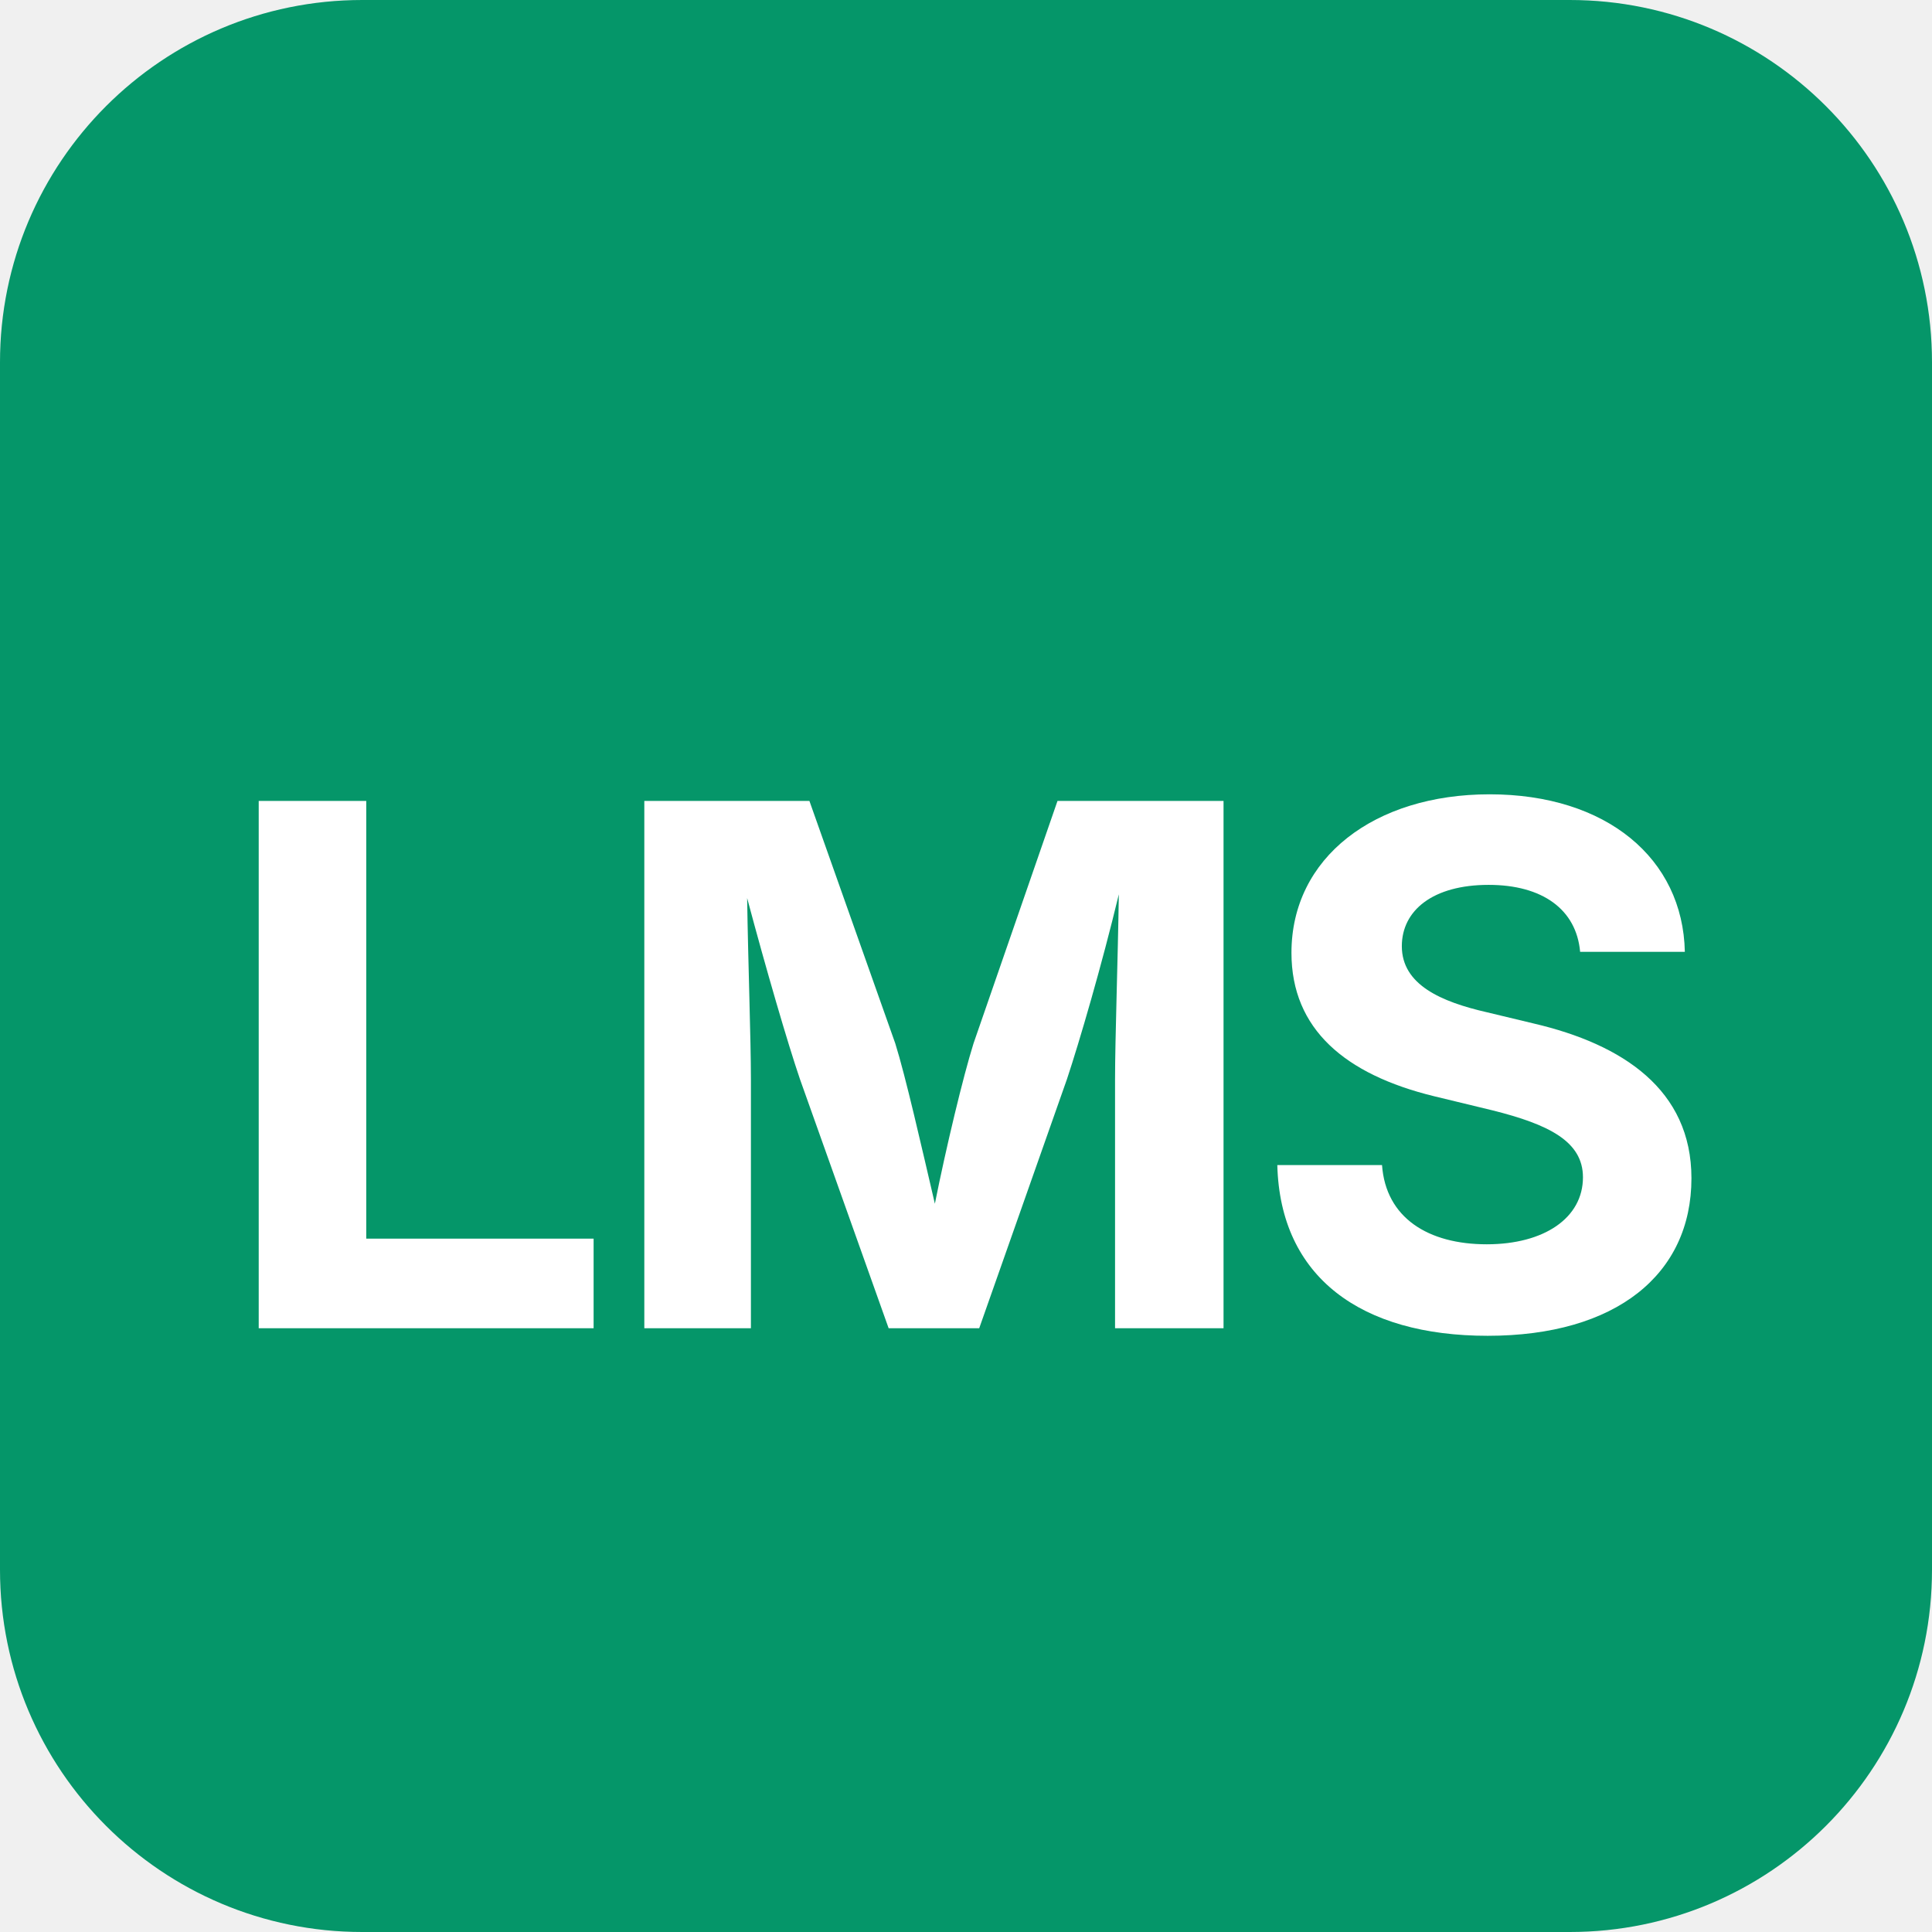
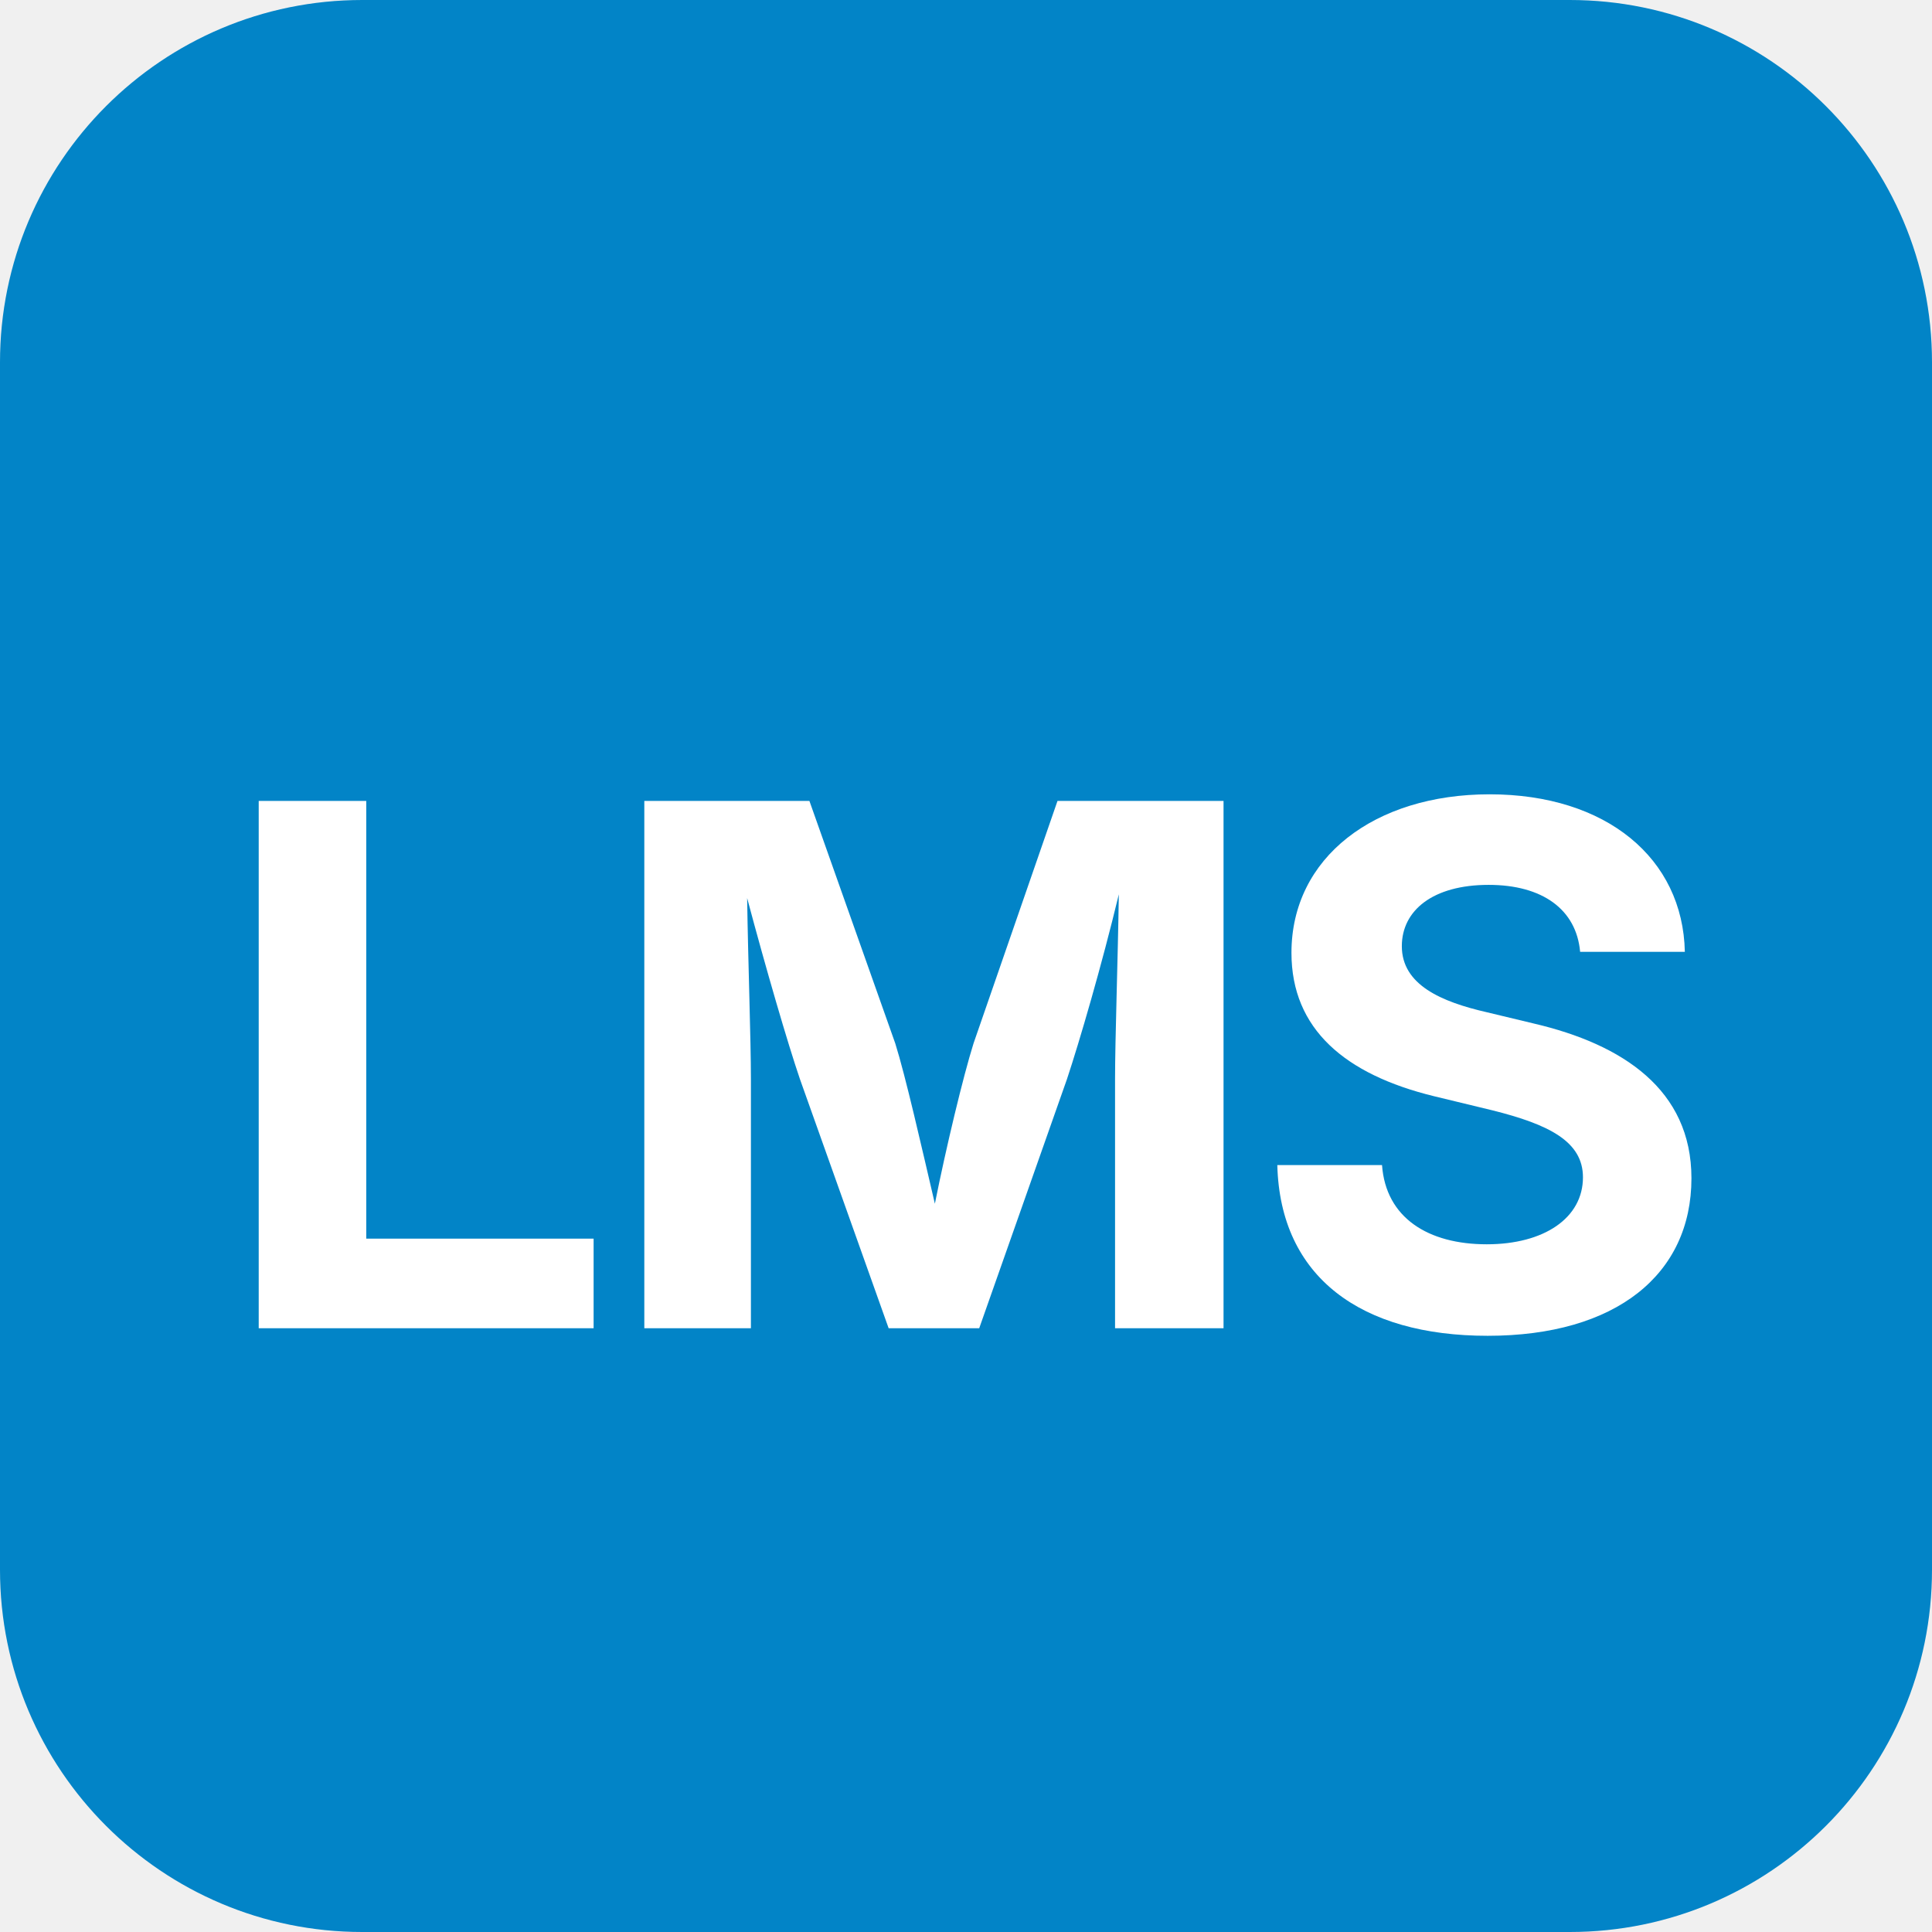
<svg xmlns="http://www.w3.org/2000/svg" viewBox="0 0 32 32" role="img" aria-label="LMS">
-   <rect width="32" height="32" rx="6" fill="#059669" />
+   <rect width="32" height="32" rx="6" fill="#0284C7" />
  <text x="16" y="22" fill="#ffffff" font-family="ui-sans-serif, system-ui, -apple-system, BlinkMacSystemFont, 'Segoe UI', sans-serif" font-size="12" font-weight="700" letter-spacing="-0.4" text-anchor="middle">
    LMS
  </text>
</svg>
